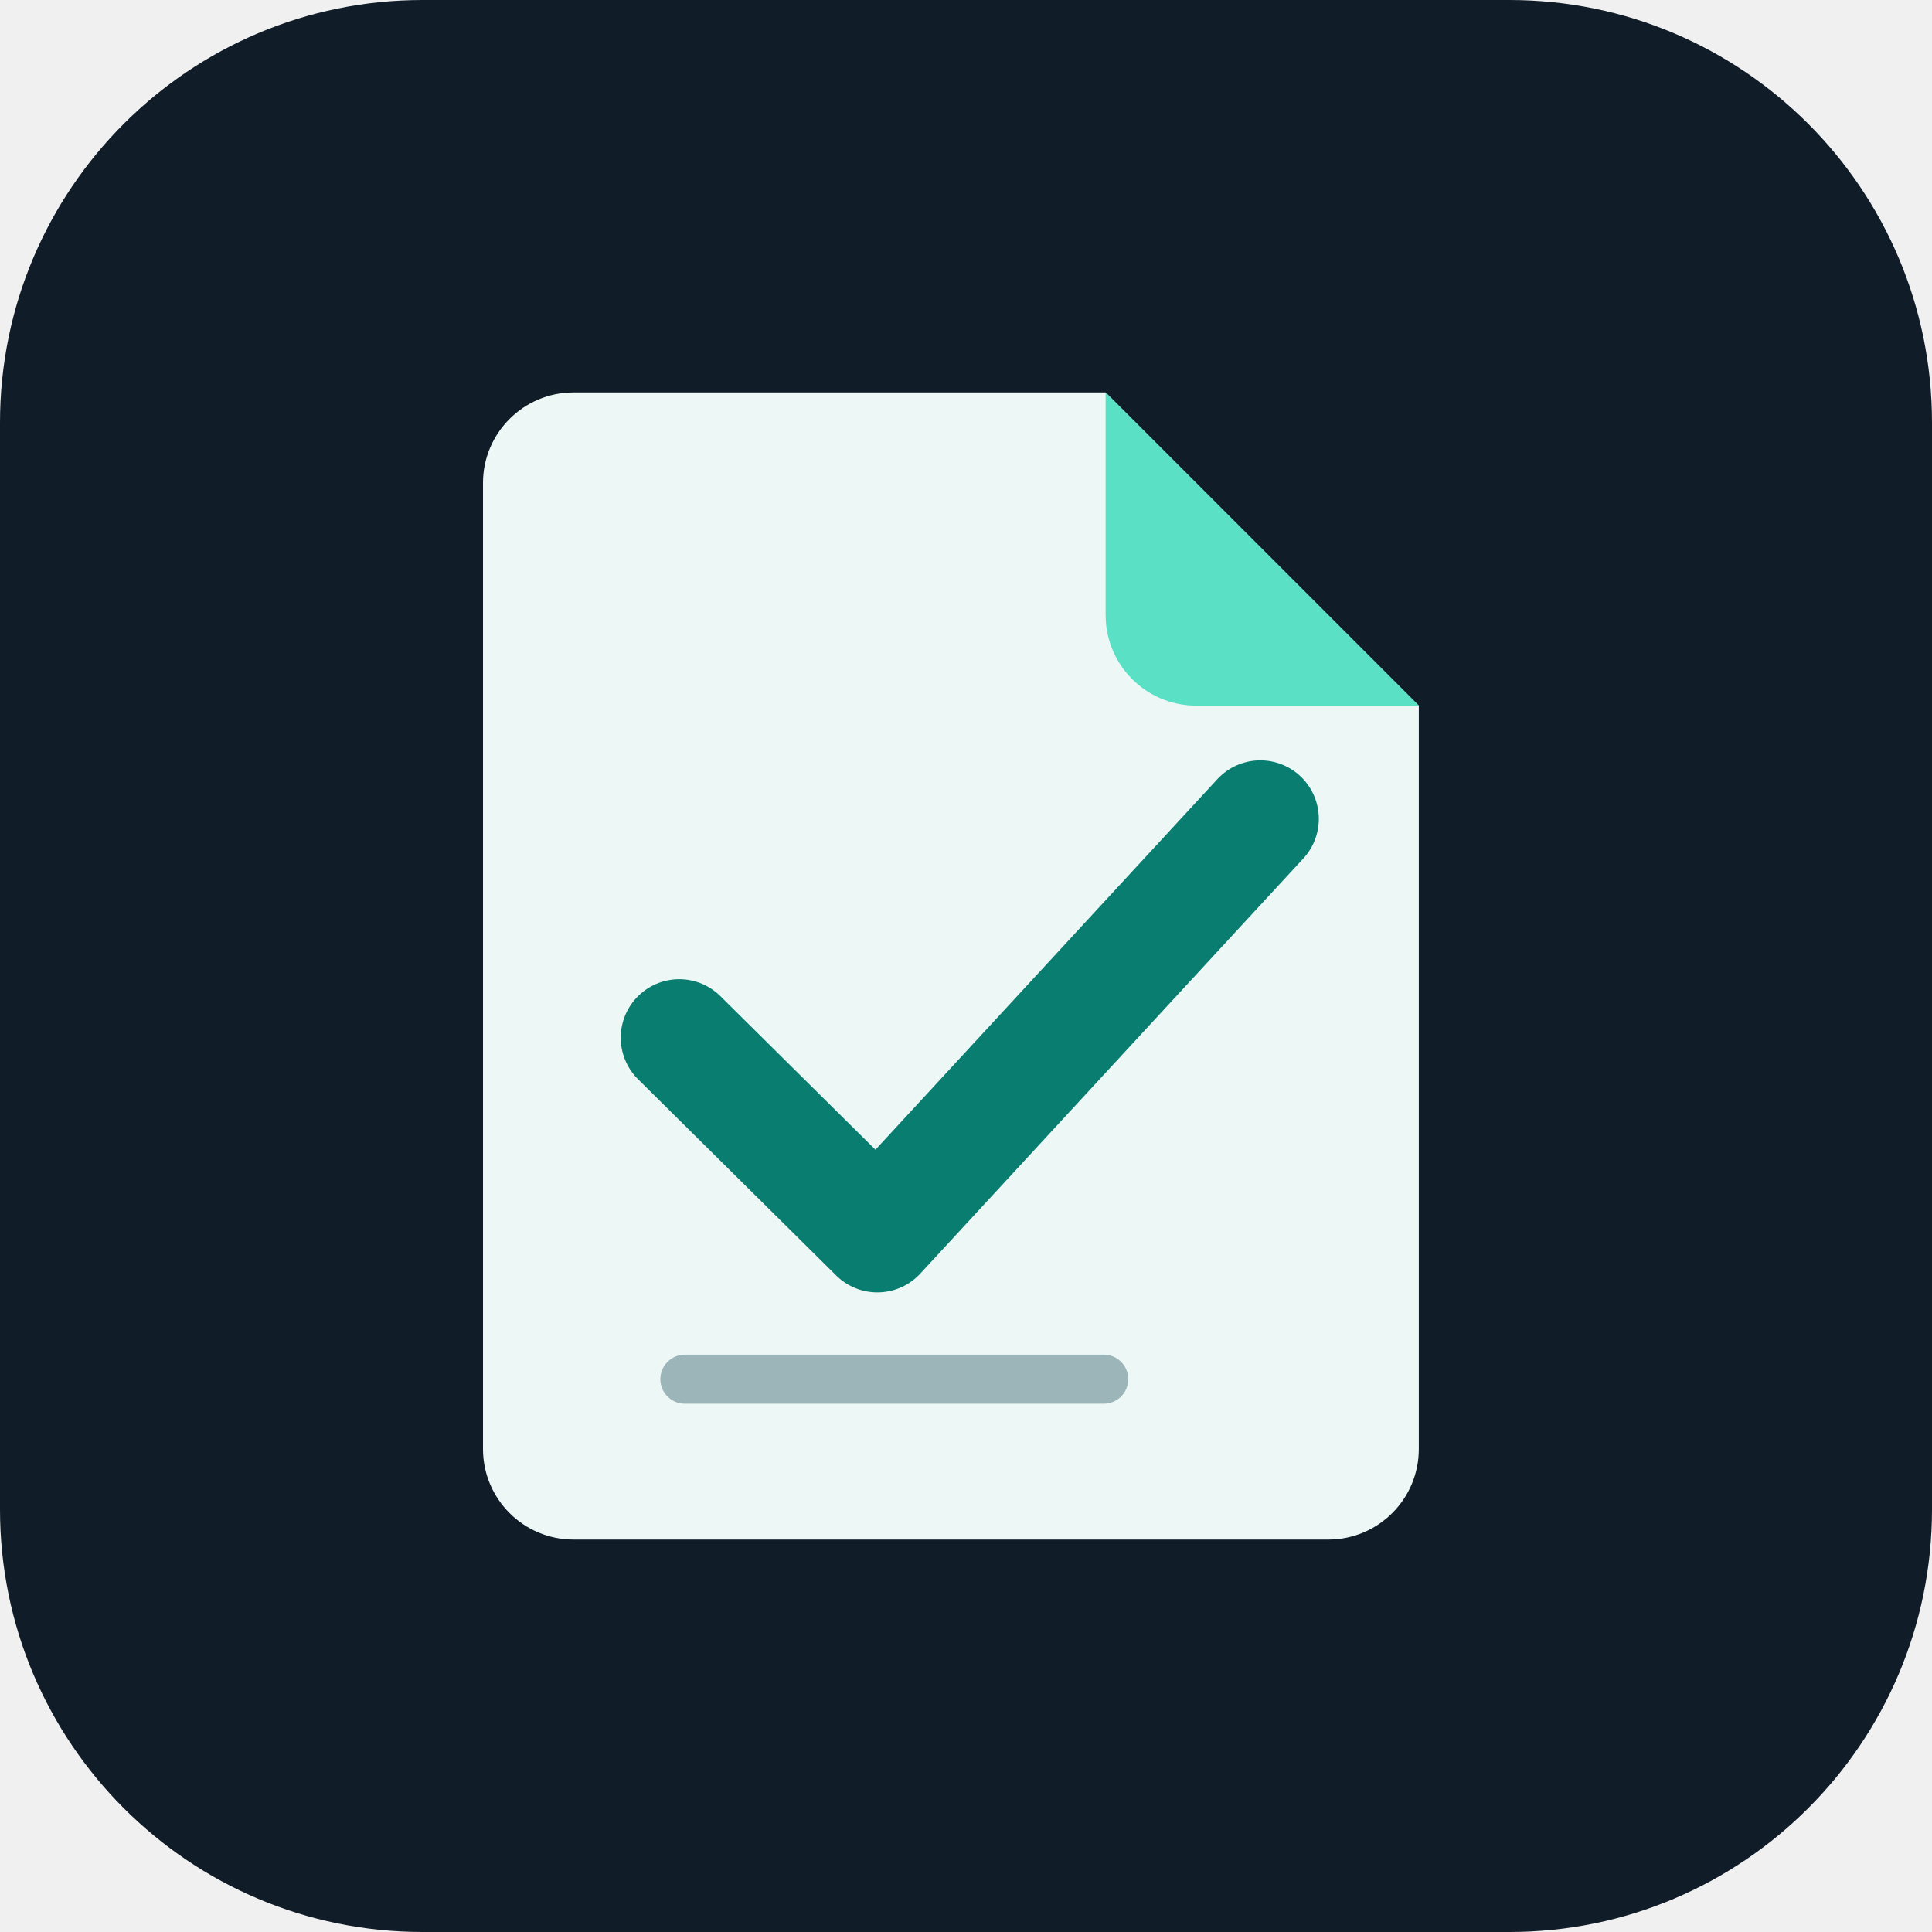
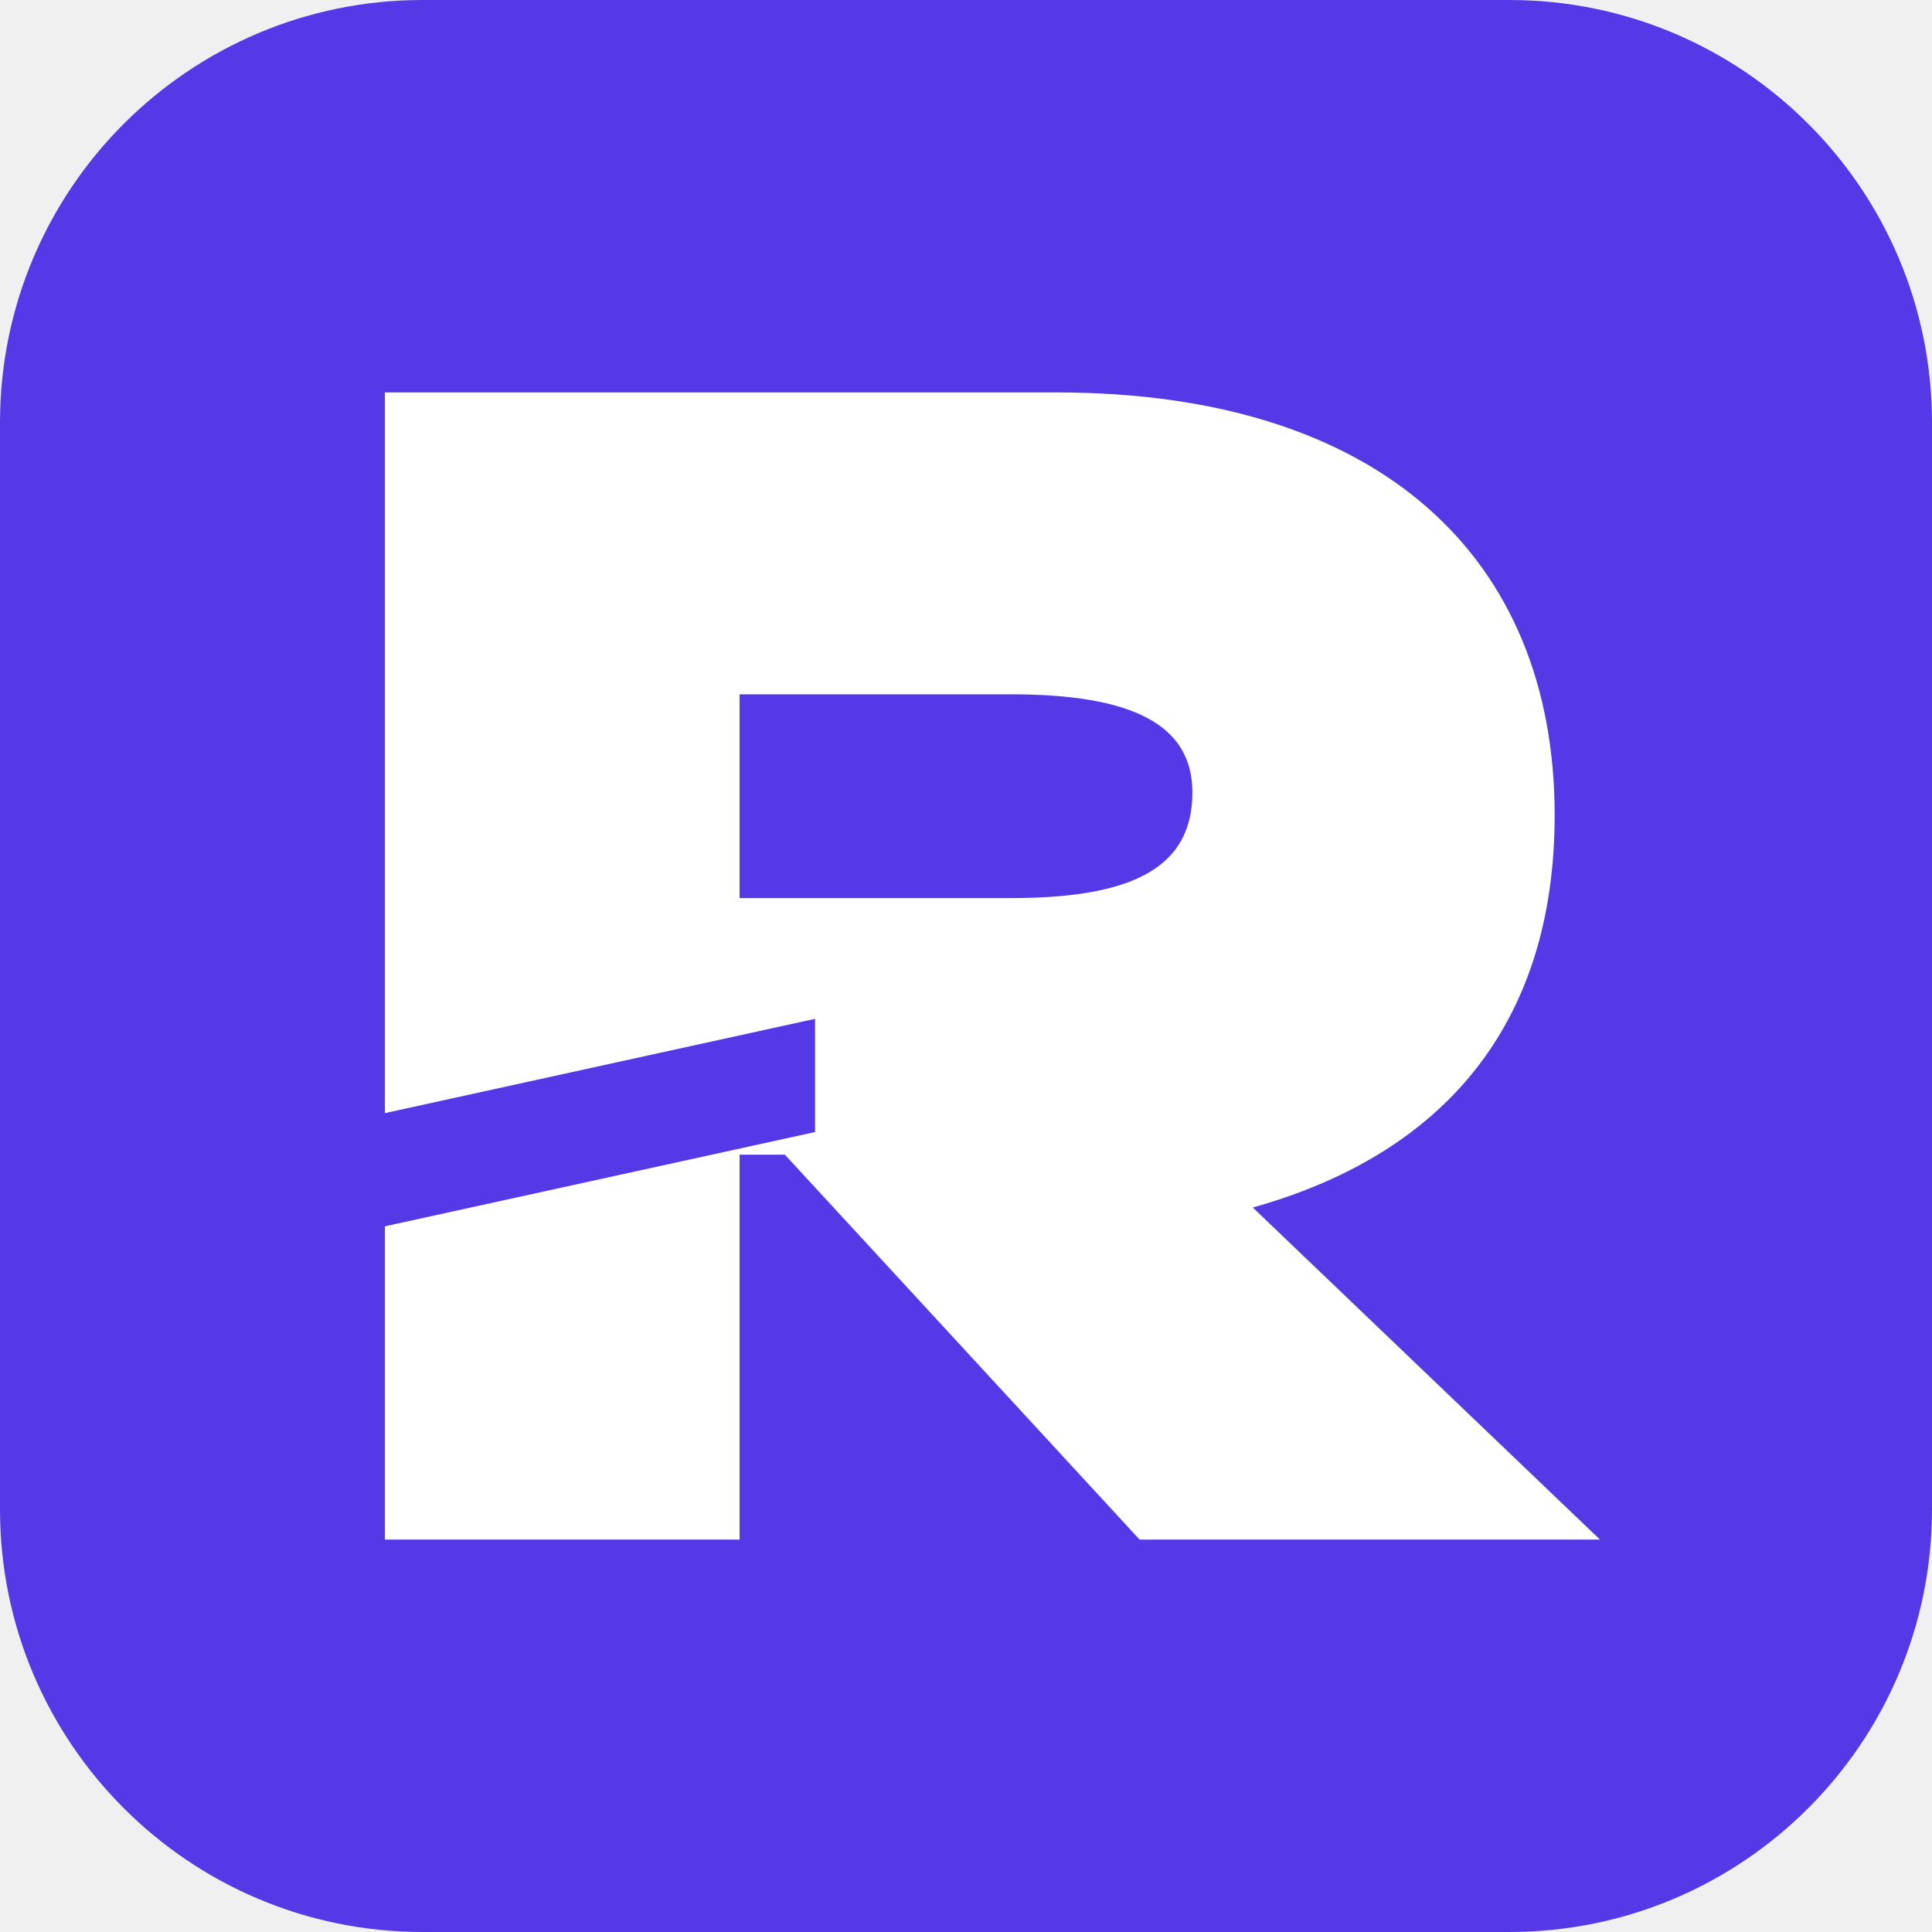
- <svg xmlns="http://www.w3.org/2000/svg" viewBox="0 0 1024 1024" fill="none">
-   <rect width="1024" height="1024" rx="224" fill="#101C27" />
-   <path d="M304 208h282l166 166v394a48 48 0 0 1-48 48H304a48 48 0 0 1-48-48V256a48 48 0 0 1 48-48Z" fill="#EDF8F6" />
-   <path d="M586 208v118a48 48 0 0 0 48 48h118L586 208Z" fill="#5AE0C5" />
-   <path d="m360 550 105 104 203-220" stroke="#087D70" stroke-width="62" stroke-linecap="round" stroke-linejoin="round" />
-   <path d="M363 731h222" stroke="#9BB5B8" stroke-width="26" stroke-linecap="round" />
+ <svg xmlns="http://www.w3.org/2000/svg" viewBox="0 0 256 256" fill="none">
+   <rect width="256" height="256" rx="56" fill="#5639e6" />
+   <defs>
+     <mask id="cut">
+       <rect width="256" height="256" fill="white" />
+       <path d="m35 151 73-16v15l-73 16z" fill="black" />
+     </mask>
+   </defs>
+   <path d="M51 52h89c43 0 66 22 66 56 0 28-15 45-40 52l46 44h-61l-47-51h-6v51H51V52Zm47 40v27h36c16 0 24-4 24-14 0-9-8-13-24-13H98Z" fill-rule="evenodd" fill="#ffffff" mask="url(#cut)" />
</svg>
